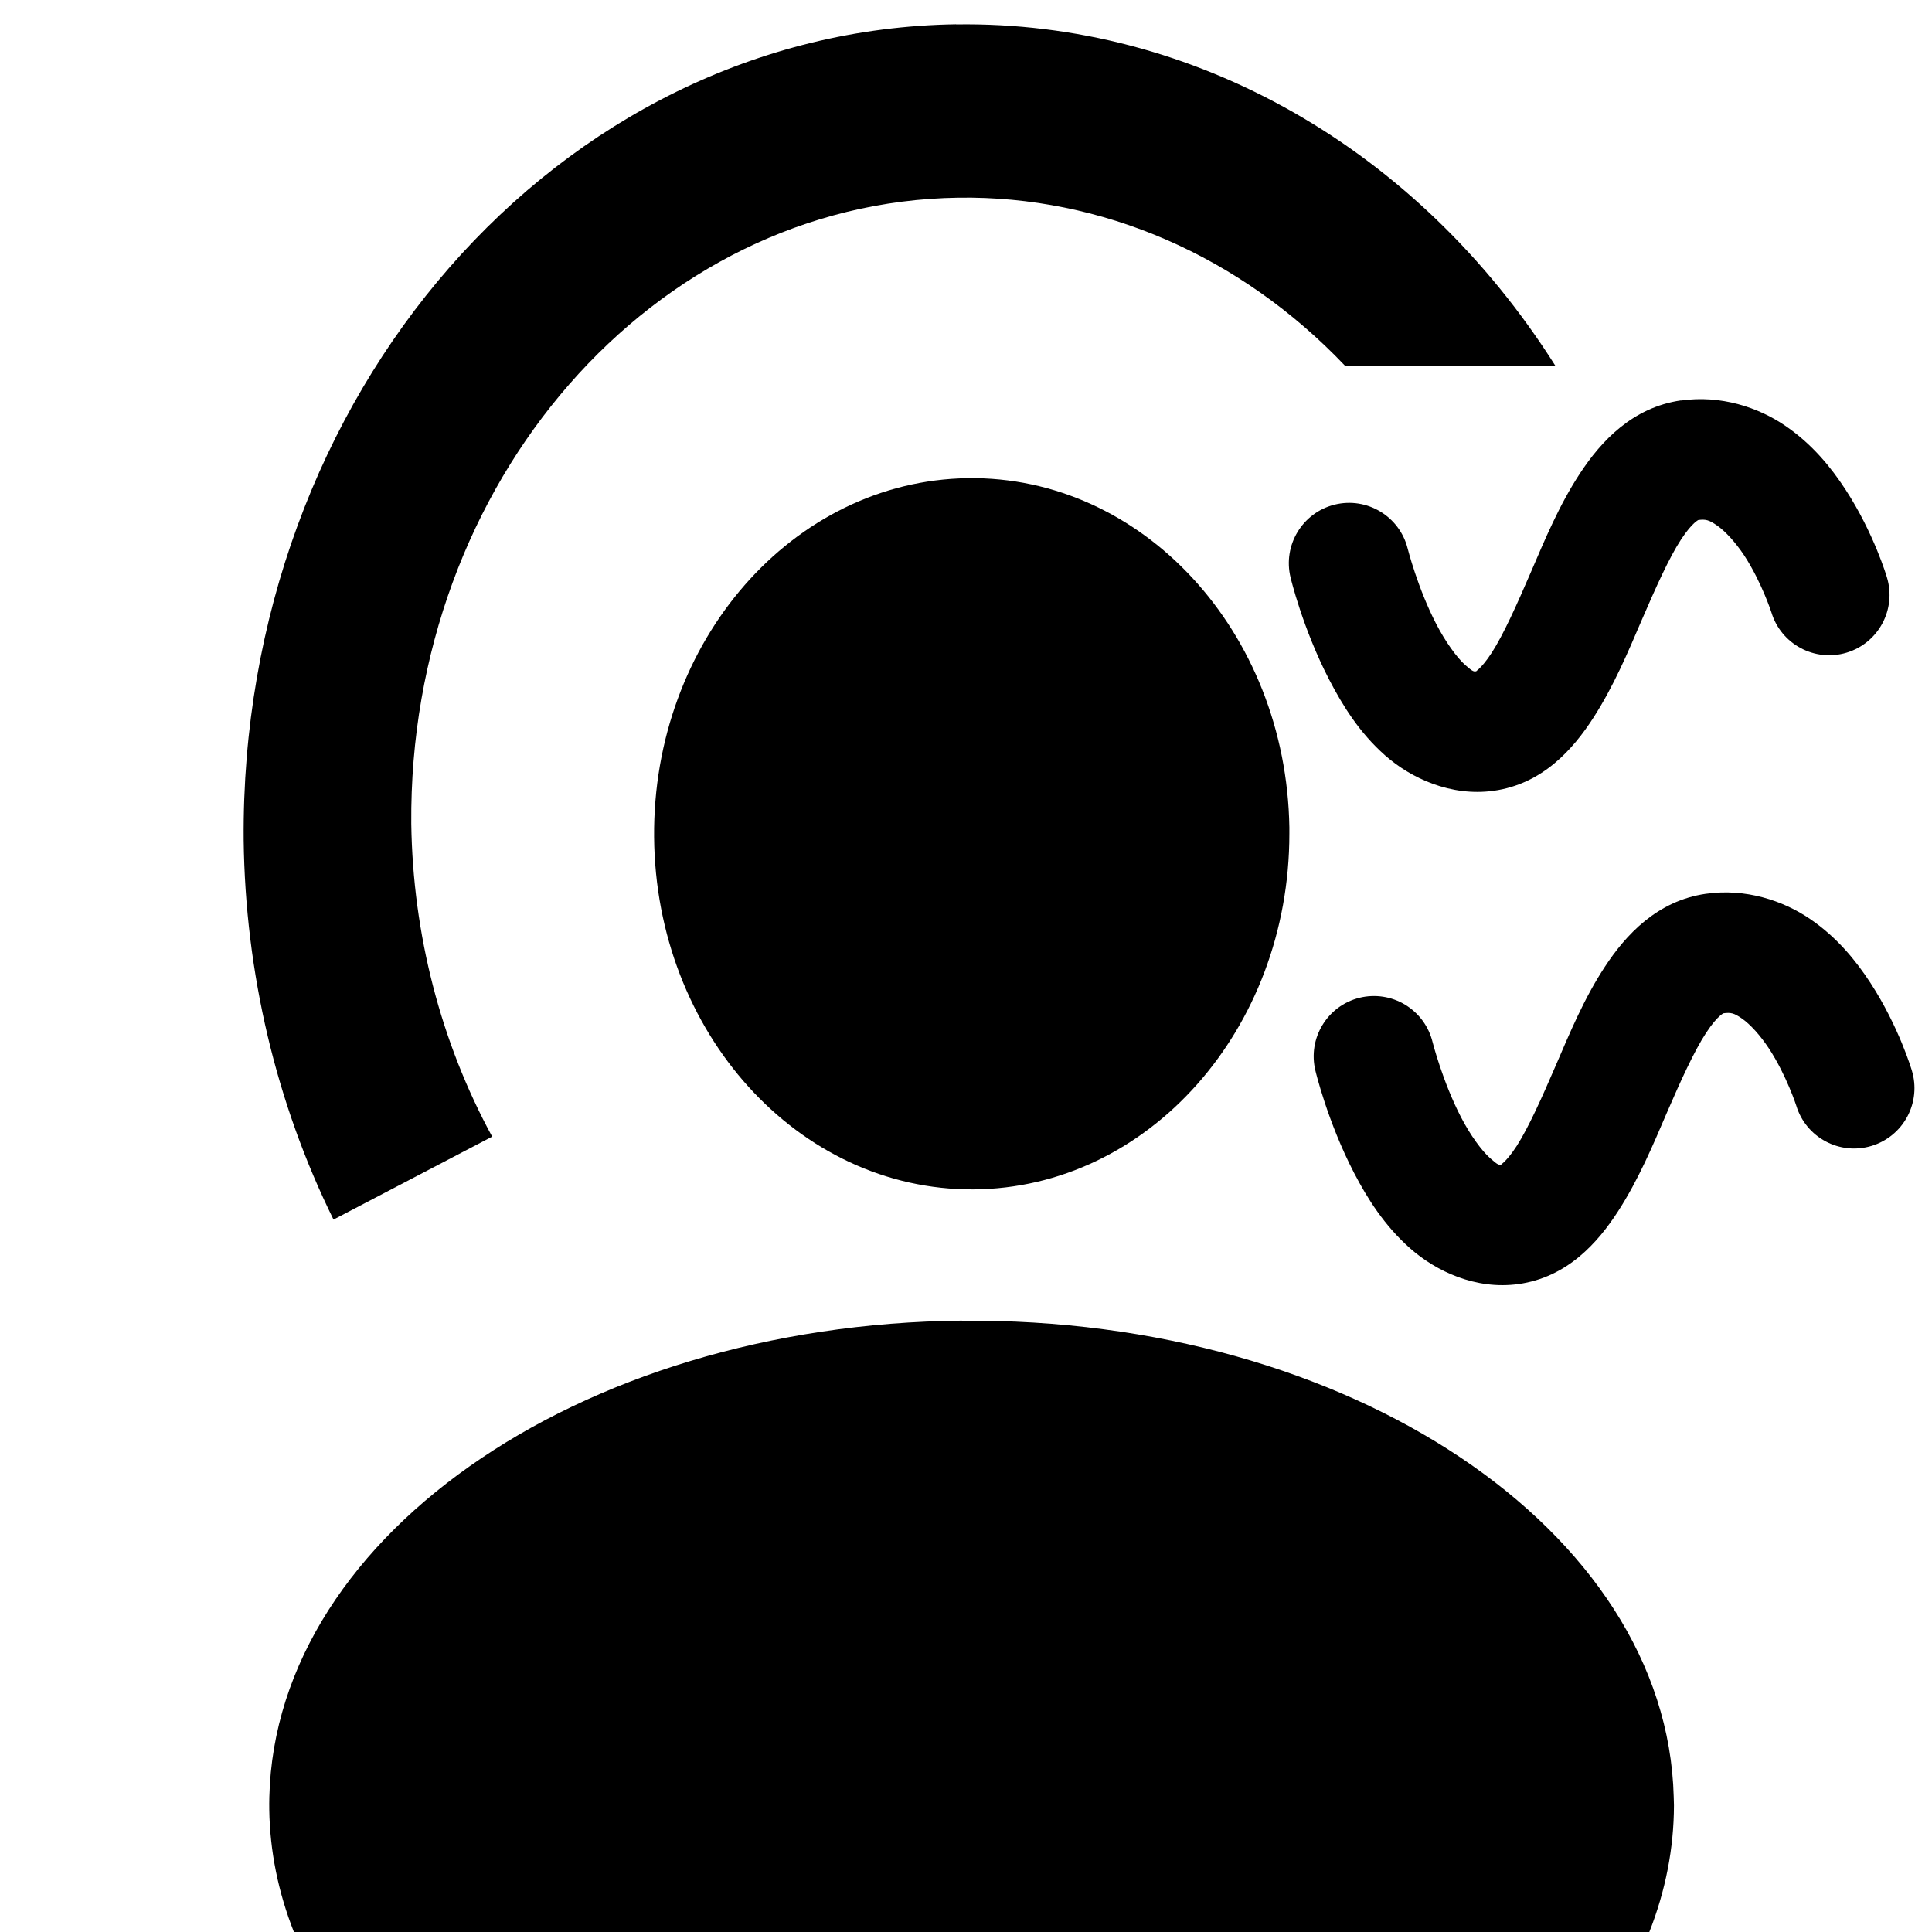
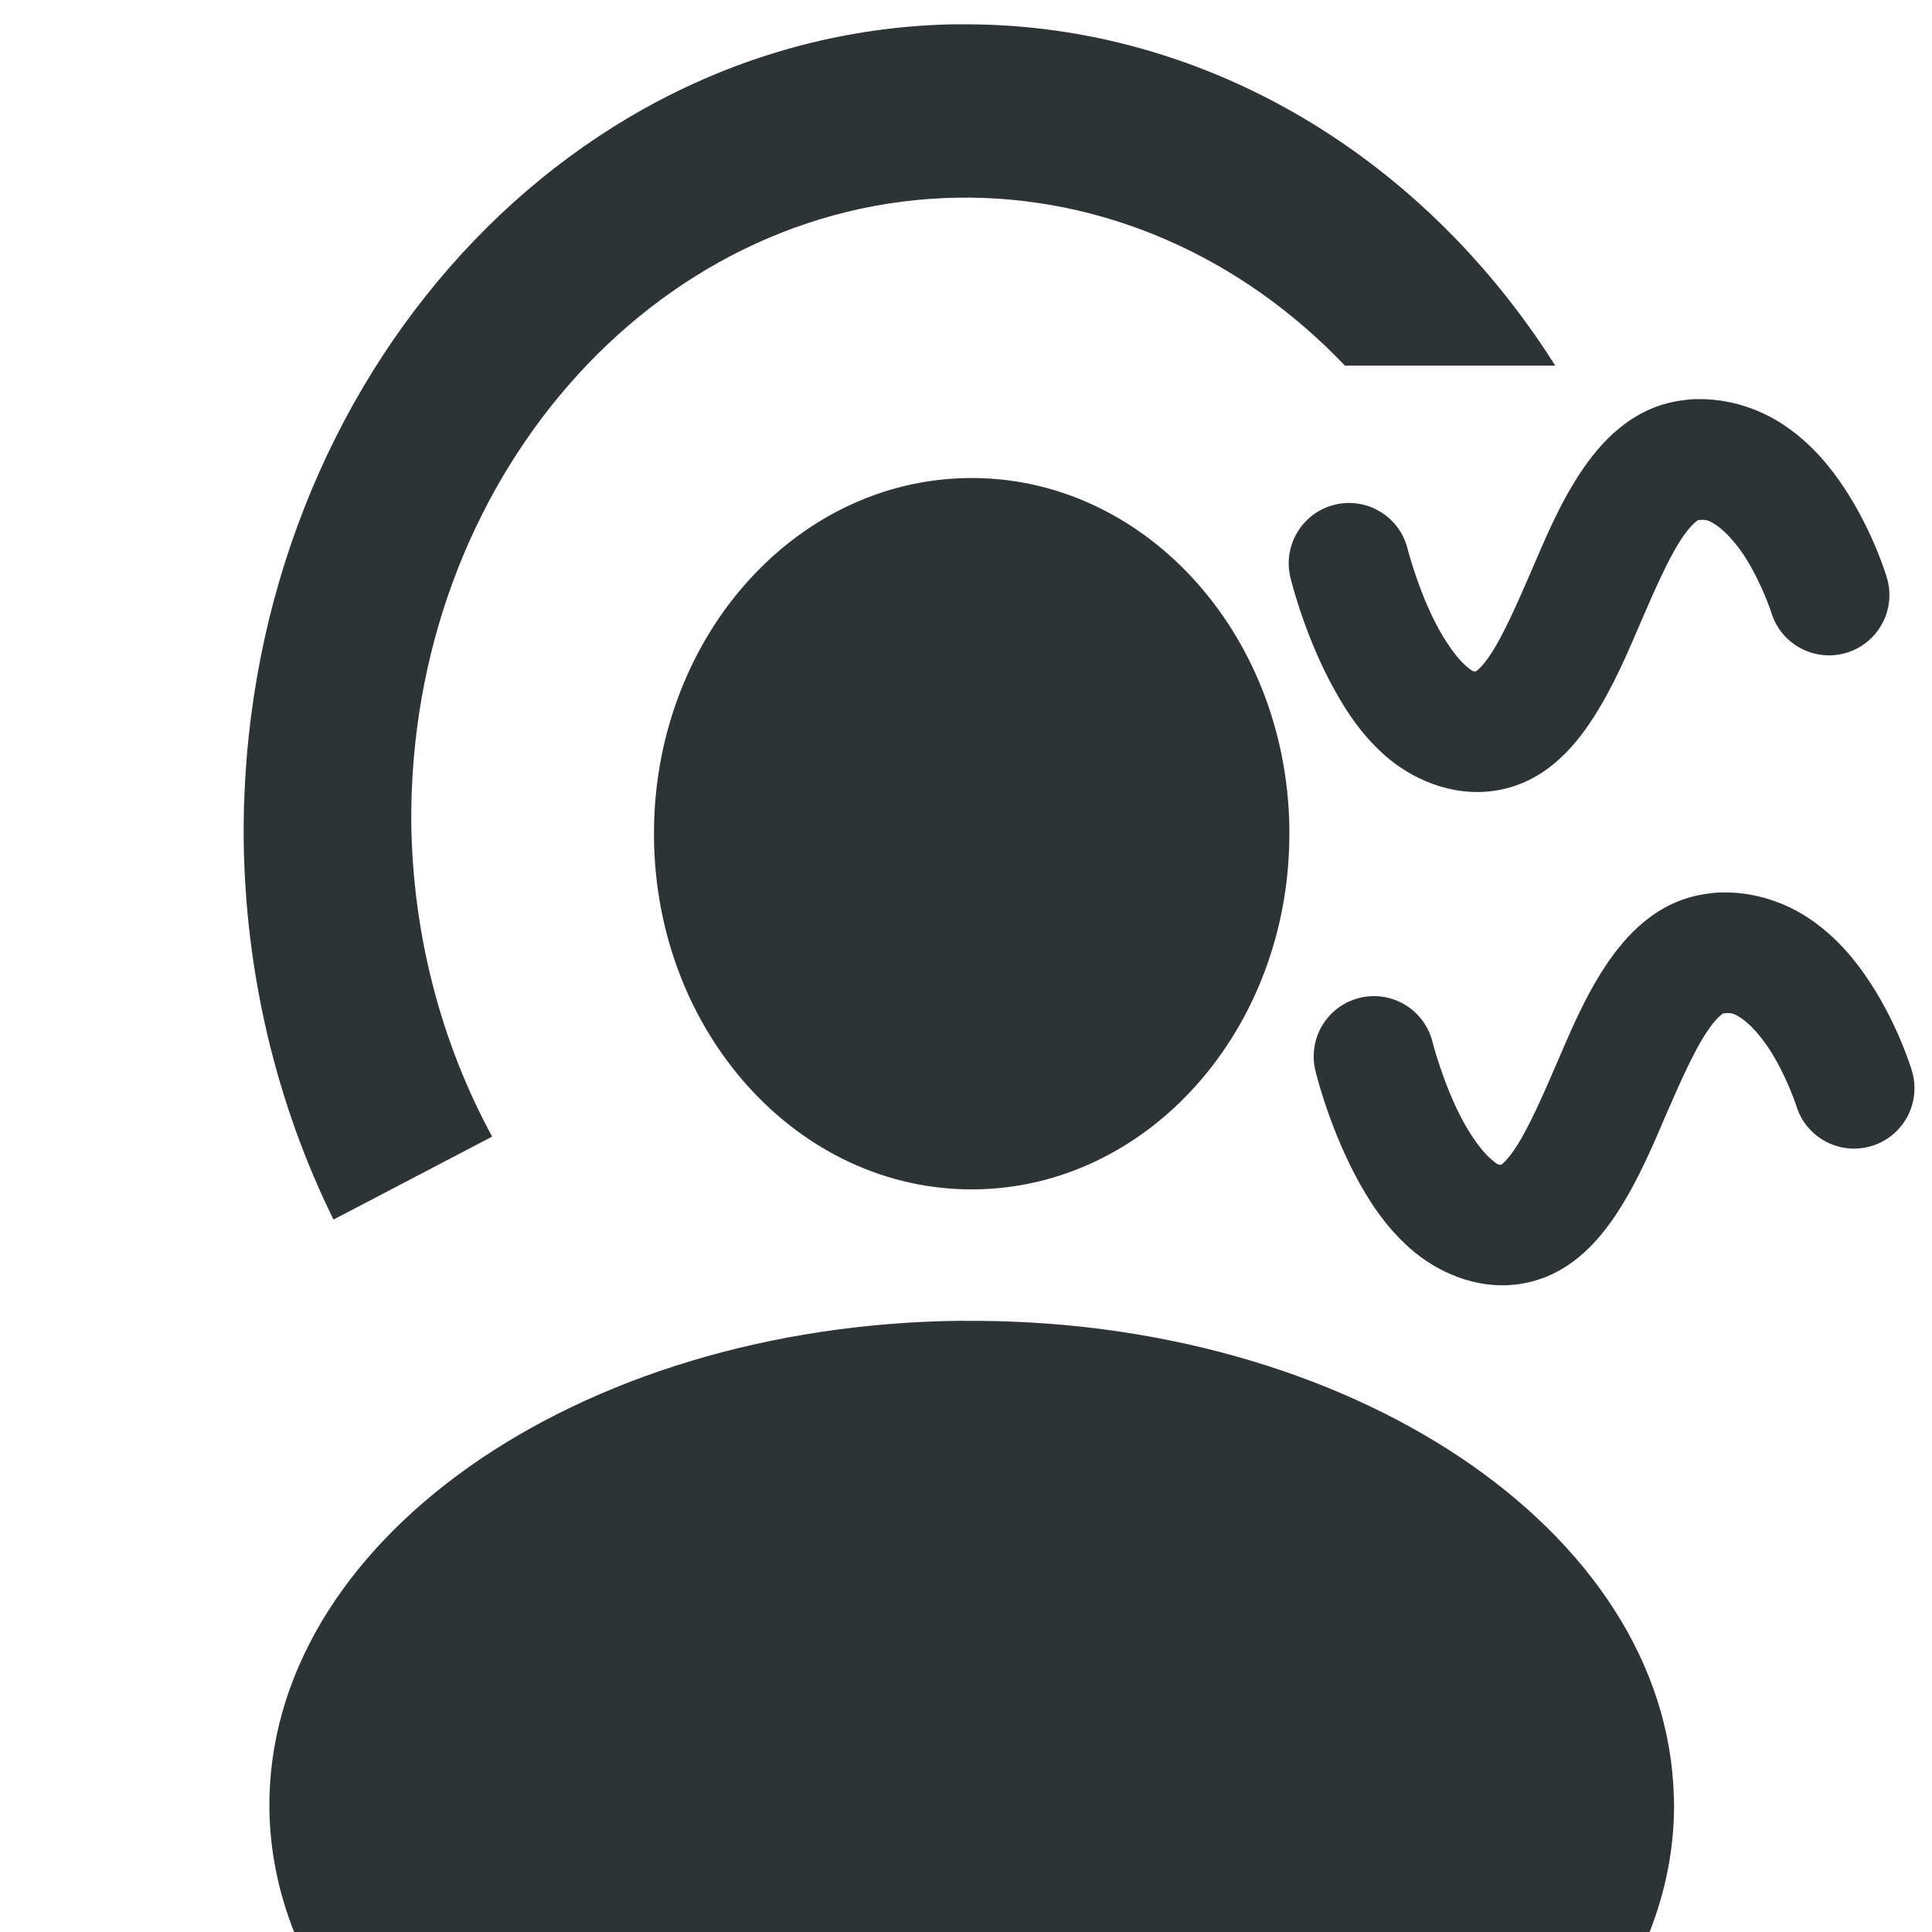
<svg xmlns="http://www.w3.org/2000/svg" height="16" viewBox="0 0 16 16" width="16">
-   <path d="m7.968 10.937a5.816 4.014 0 0 0 -5.738 4.05 5.816 4.014 0 0 0 .204 1.013h11.225a5.816 4.014 0 0 0 .204-1.049l-.002-.071a5.816 4.014 0 0 0 -5.894-3.942z" />
-   <path d="m8.013 3.96a2.631 2.945 0 0 0 -2.596 2.972 2.631 2.945 0 0 0 2.642 2.918 2.631 2.945 0 0 0 2.619-2.945v-.054a2.631 2.945 0 0 0 -2.665-2.891z" />
-   <path d="m7.918.201a5.982 6.695 0 0 0 -5.9 6.756 5.982 6.695 0 0 0 .744 3.143l1.314-.687a4.591 5.139 0 0 1 -.67-2.59 4.591 5.139 0 0 1 4.531-5.186 4.591 5.139 0 0 1 3.201 1.391h1.742a5.982 6.695 0 0 0 -4.963-2.826z" />
-   <g stroke-linecap="round">
-     <path d="m13.921 3.316c-.403.058-.663.34-.836.604-.173.263-.291.549-.406.816s-.227.517-.324.668c-.098.151-.146.158-.123.154-.025.004-.028.011-.098-.051-.069-.061-.164-.193-.24-.34-.153-.295-.236-.623-.236-.623a.5.5 0 0 0 -.605-.365.5.5 0 0 0 -.365.604s.099.419.32.846c.111.213.249.438.463.627s.544.342.898.293c.404-.056.657-.342.826-.604.169-.262.288-.546.402-.812.115-.266.225-.513.324-.664.099-.152.152-.164.141-.162.064-.009.092-.001.158.045.067.046.152.138.225.248.144.221.225.471.225.471a.5.5 0 0 0 .623.334.5.5 0 0 0 .334-.623s-.106-.364-.344-.729c-.119-.182-.274-.374-.498-.527-.224-.153-.535-.256-.863-.209z" />
-     <path d="m14.127 7.402c-.403.058-.663.34-.836.604-.173.263-.291.549-.406.816s-.227.517-.324.668c-.098.151-.146.158-.123.154-.025.004-.028.009-.098-.053-.069-.061-.164-.191-.24-.338-.153-.295-.236-.623-.236-.623a.5.5 0 0 0 -.605-.367.5.5 0 0 0 -.365.605s.099.419.32.846c.111.213.251.436.465.625.214.189.542.344.896.295.404-.056.657-.342.826-.604s.288-.546.402-.812c.115-.266.227-.513.326-.664.099-.152.152-.164.141-.162.064-.009.09-.003.156.043.067.046.152.139.225.25.144.221.225.471.225.471a.5.5 0 0 0 .623.334.5.5 0 0 0 .334-.625s-.106-.362-.344-.727c-.119-.182-.274-.374-.498-.527-.224-.153-.535-.256-.863-.209z" stroke-width="1.1" />
-   </g>
+   <path d="m7.918.201a5.982 6.695 0 0 0 -5.9 6.756 5.982 6.695 0 0 0 .744 3.143l1.314-.687a4.591 5.139 0 0 1 -.67-2.59 4.591 5.139 0 0 1 4.531-5.186 4.591 5.139 0 0 1 3.201 1.391h1.742a5.982 6.695 0 0 0 -4.963-2.826zm6.125 3.104c-.04.001-.082.006-.123.012-.403.058-.663.34-.836.604-.173.263-.291.549-.406.816s-.227.517-.324.668c-.073.113-.118.145-.127.152v.002c-.022.003-.029.007-.094-.051-.069-.061-.164-.193-.24-.34-.153-.295-.236-.623-.236-.623a.5.5 0 0 0 -.605-.365.5.5 0 0 0 -.365.604s.099.419.32.846c.111.213.249.438.463.627s.544.342.898.293c.404-.056.657-.342.826-.604.169-.262.288-.546.402-.812.115-.266.225-.513.324-.664.075-.114.126-.152.141-.162h.002c.062-.009.09-0.0.156.045.067.046.152.138.225.248.144.221.225.471.225.471a.5.5 0 0 0 .623.334.5.5 0 0 0 .334-.623s-.106-.364-.344-.729c-.119-.182-.274-.374-.498-.527-.196-.134-.458-.23-.74-.221zm-6.031.654a2.631 2.945 0 0 0 -2.596 2.973 2.631 2.945 0 0 0 2.643 2.918 2.631 2.945 0 0 0 2.619-2.945v-.055a2.631 2.945 0 0 0 -2.666-2.891zm6.236 3.432c-.04.001-.08.006-.121.012-.403.058-.663.34-.836.604-.173.263-.291.549-.406.816s-.227.517-.324.668c-.073.113-.118.147-.127.154-.022.003-.029.005-.094-.053-.069-.061-.164-.191-.24-.338-.153-.295-.236-.623-.236-.623a.5.5 0 0 0 -.605-.367.5.5 0 0 0 -.365.605s.099.419.32.846c.111.213.251.436.465.625.214.189.542.344.896.295.404-.056.657-.342.826-.604s.288-.546.402-.812c.115-.266.227-.513.326-.664.084-.128.134-.157.141-.162h.002c.062-.009.089-.002.154.043.067.046.152.139.225.25.144.221.225.471.225.471a.5.5 0 0 0 .623.334.5.5 0 0 0 .334-.625s-.106-.362-.344-.727c-.119-.182-.274-.374-.498-.527-.196-.134-.46-.23-.742-.221zm-6.279 3.547a5.816 4.014 0 0 0 -5.738 4.051 5.816 4.014 0 0 0 .205 1.012h11.225a5.816 4.014 0 0 0 .203-1.049l-.002-.072a5.816 4.014 0 0 0 -5.893-3.941z" fill="#2e3436" />
</svg>
